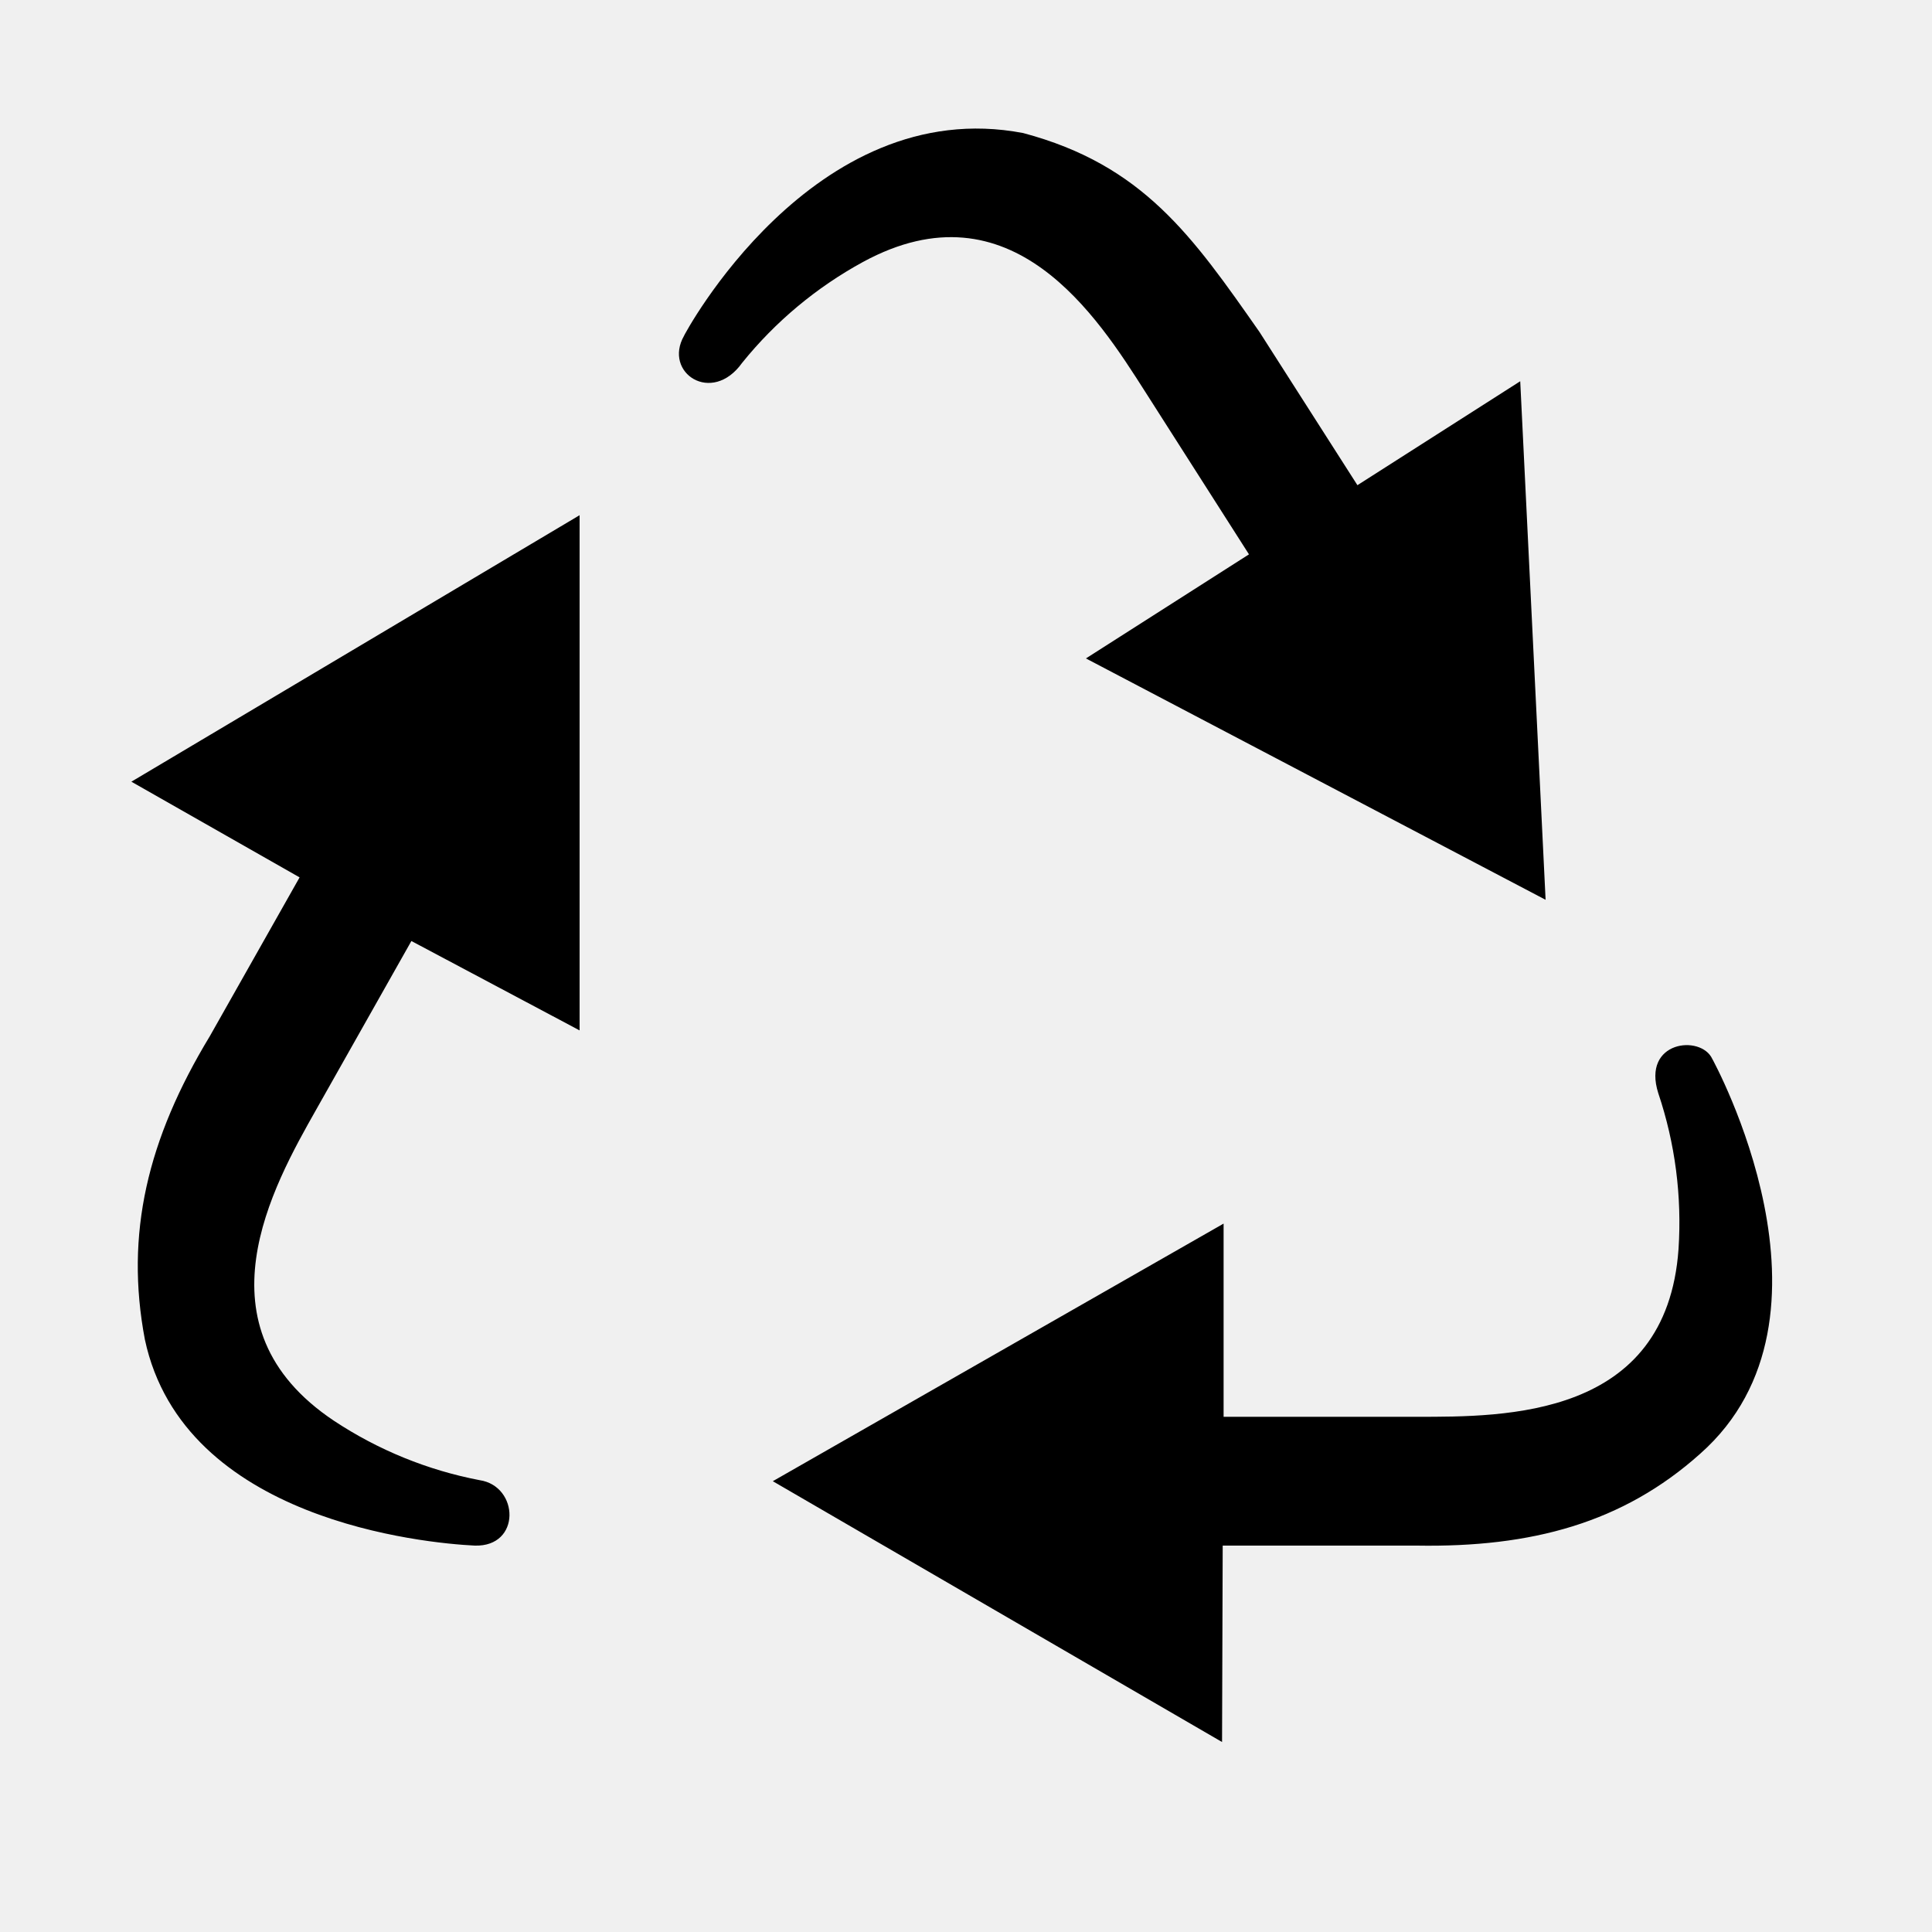
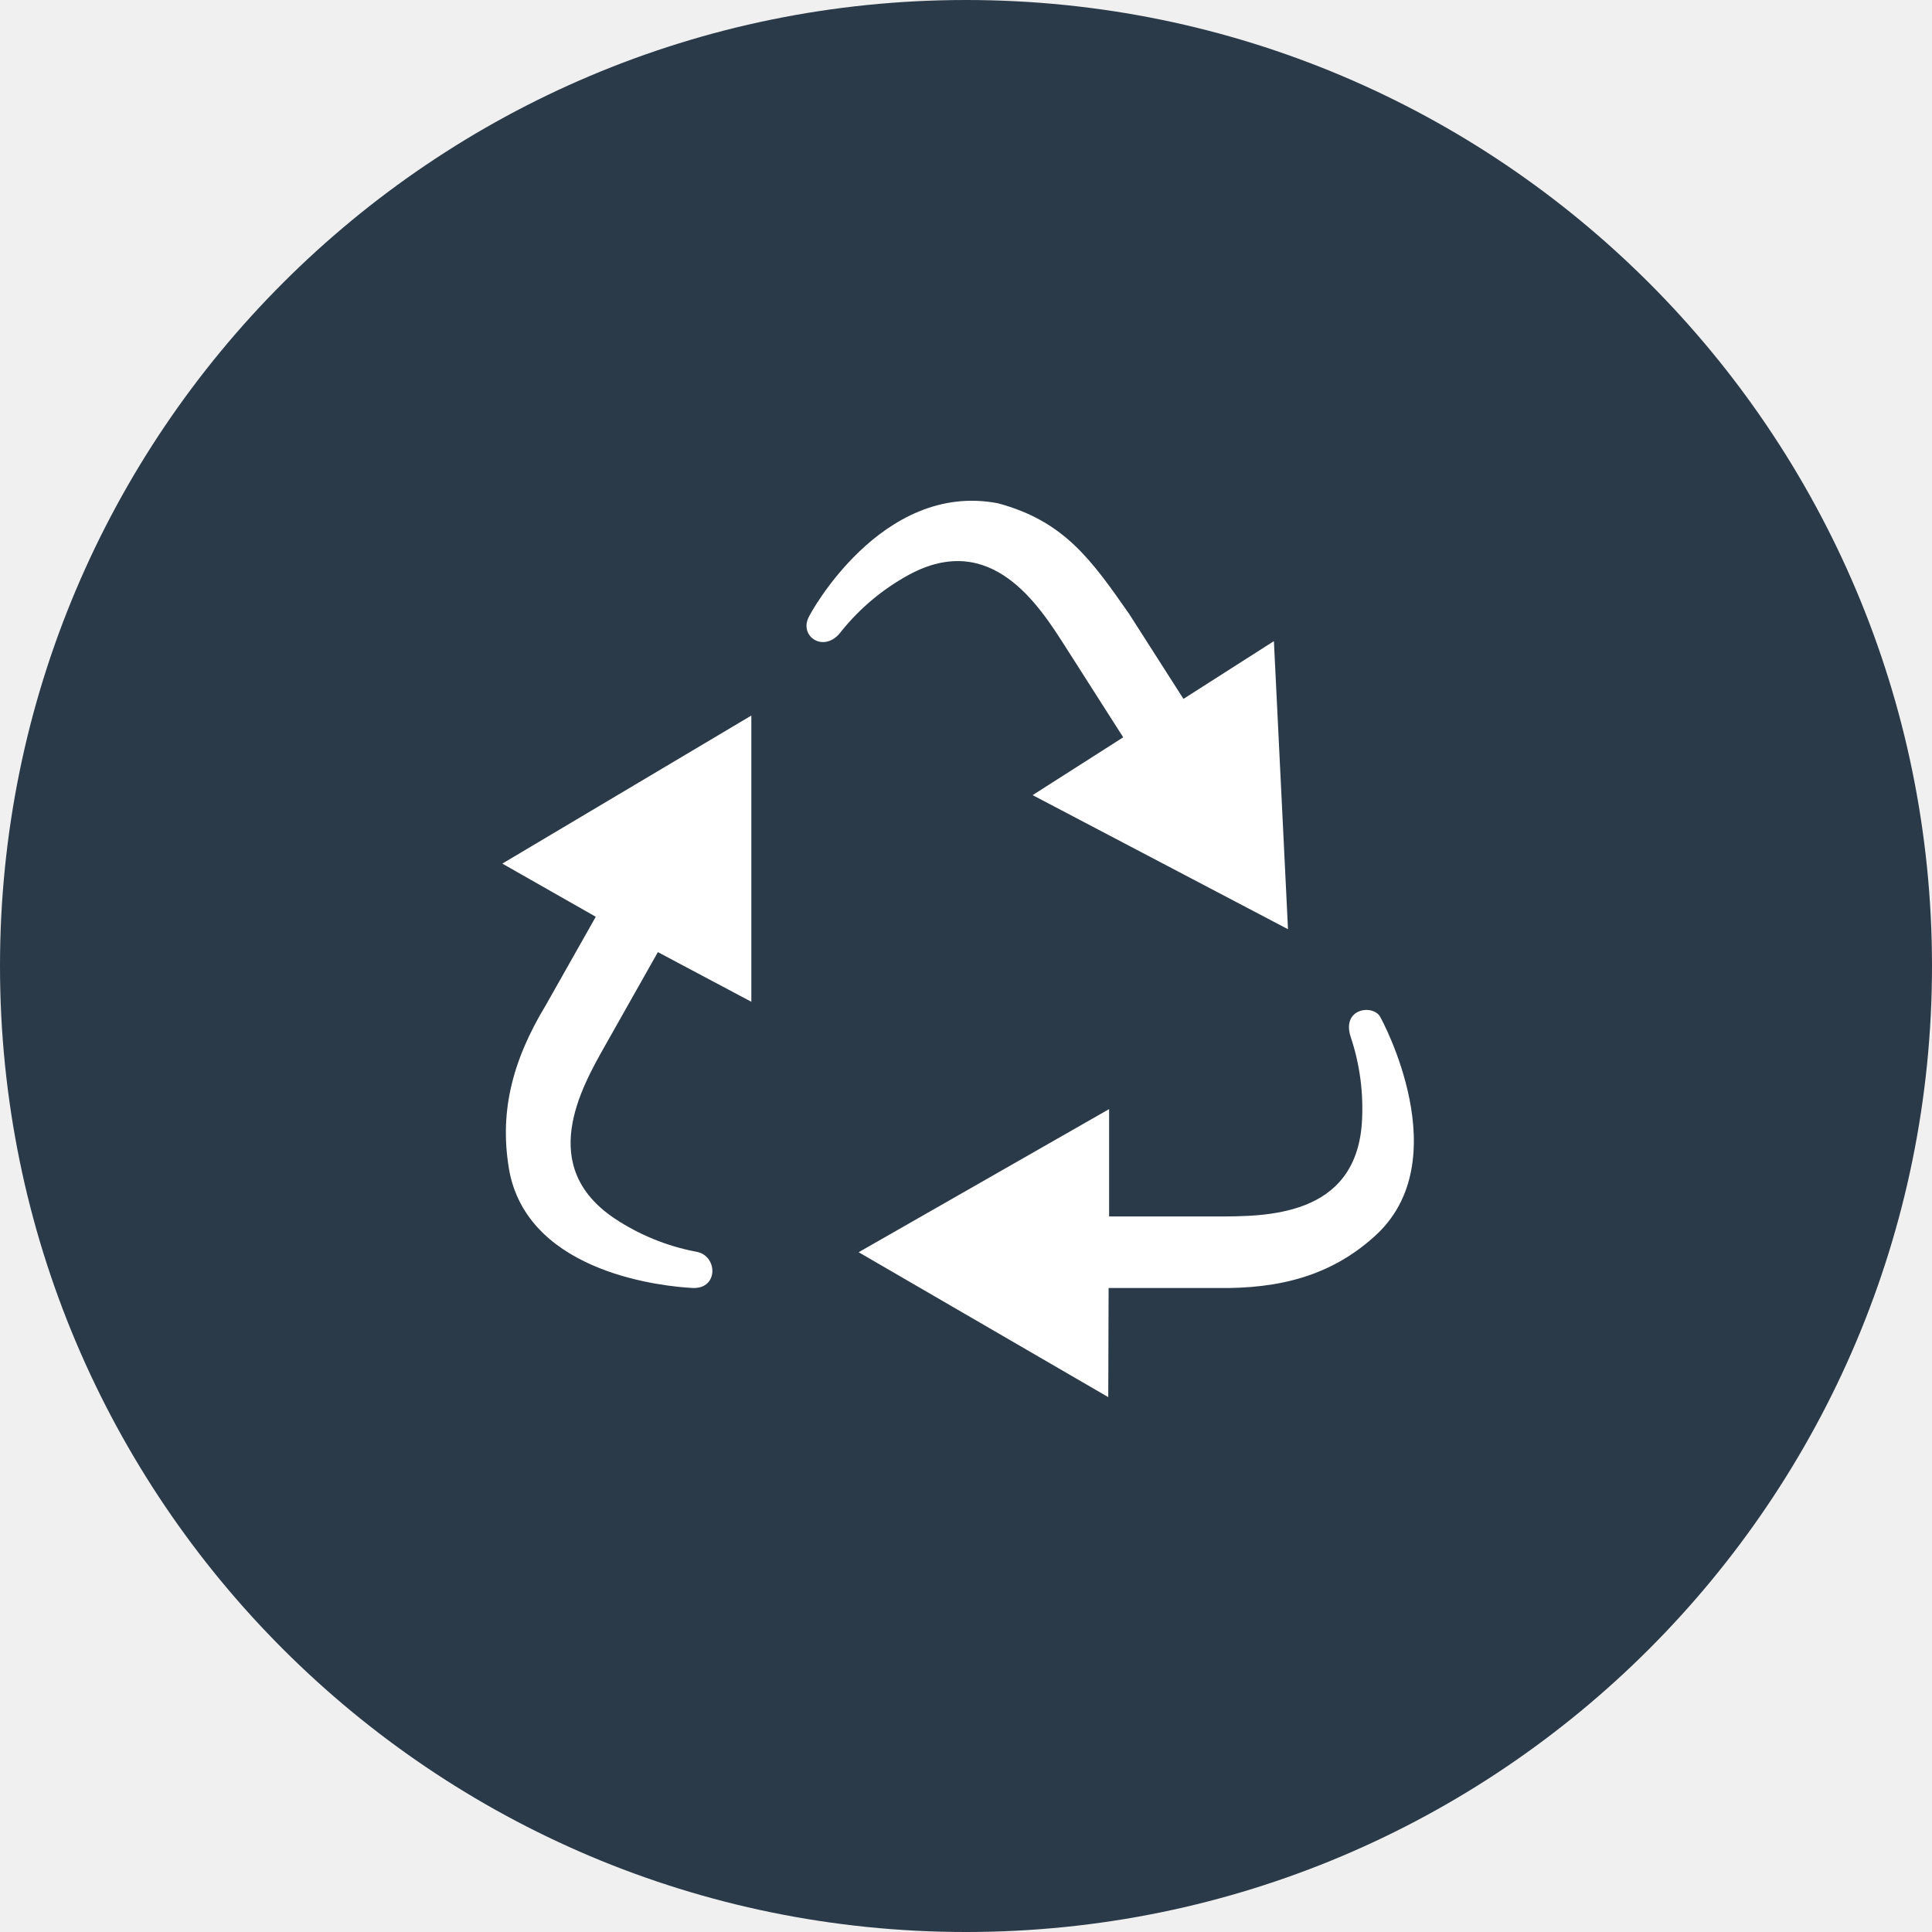
- <svg xmlns="http://www.w3.org/2000/svg" id="Layer_2" data-name="Layer 2" width="15" height="15" viewBox="0 0 15 15">
-   <path d="M2.456,8.613C2.118,9.211,1.501,10.302,2.593,11.031c0.343,0.227,0.728,0.384,1.131,0.461  C4.031,11.538,4.047,12.011,3.686,12c-0.385-0.019-2.26-0.193-2.561-1.599c-0.156-0.821,0.02-1.557,0.504-2.356  L2.326,6.812L1.02,6.069L4.5,4v4L3.194,7.306L2.456,8.613z M6.7,2.034c1.155-0.628,1.823,0.43,2.191,1.007l0.806,1.263  L8.431,5.112L12,6.986L11.803,2.96l-1.264,0.807L9.779,2.578C9.257,1.832,8.875,1.281,7.944,1.033  C6.307,0.72,5.301,2.619,5.311,2.607c-0.164,0.287,0.216,0.54,0.451,0.21C6.02,2.497,6.339,2.231,6.7,2.034z   M13.294,8.221c-0.088-0.19-0.549-0.141-0.419,0.267c0.131,0.389,0.184,0.8,0.157,1.21C12.939,11.01,11.684,11,11,11H9.5  V9.5l-3.5,2l3.488,2.025L9.493,12H11c0.891,0.015,1.6-0.176,2.2-0.713C14.4,10.226,13.294,8.221,13.294,8.221z" />
+ <svg xmlns="http://www.w3.org/2000/svg" viewBox="0 0 27 27" height="27" width="27">
+   <rect fill="none" x="0" y="0" width="27" height="27" />
+   <rect x="0" y="0" width="27" height="27" rx="13.5" ry="13.5" fill="rgba(17,34,51,0.88)" />
+   <path fill="#fff" transform="translate(6 6)" d="M2.456,8.613C2.118,9.211,1.501,10.302,2.593,11.031c0.343,0.227,0.728,0.384,1.131,0.461  C4.031,11.538,4.047,12.011,3.686,12c-0.385-0.019-2.26-0.193-2.561-1.599c-0.156-0.821,0.02-1.557,0.504-2.356  L2.326,6.812L1.02,6.069L4.5,4v4L3.194,7.306L2.456,8.613z M6.7,2.034c1.155-0.628,1.823,0.43,2.191,1.007l0.806,1.263  L8.431,5.112L12,6.986L11.803,2.96l-1.264,0.807L9.779,2.578C9.257,1.832,8.875,1.281,7.944,1.033  C6.307,0.72,5.301,2.619,5.311,2.607c-0.164,0.287,0.216,0.54,0.451,0.21C6.02,2.497,6.339,2.231,6.7,2.034z   M13.294,8.221c-0.088-0.19-0.549-0.141-0.419,0.267c0.131,0.389,0.184,0.8,0.157,1.21C12.939,11.01,11.684,11,11,11H9.5  V9.5l-3.5,2l3.488,2.025L9.493,12H11c0.891,0.015,1.6-0.176,2.2-0.713C14.4,10.226,13.294,8.221,13.294,8.221z" />
</svg>
